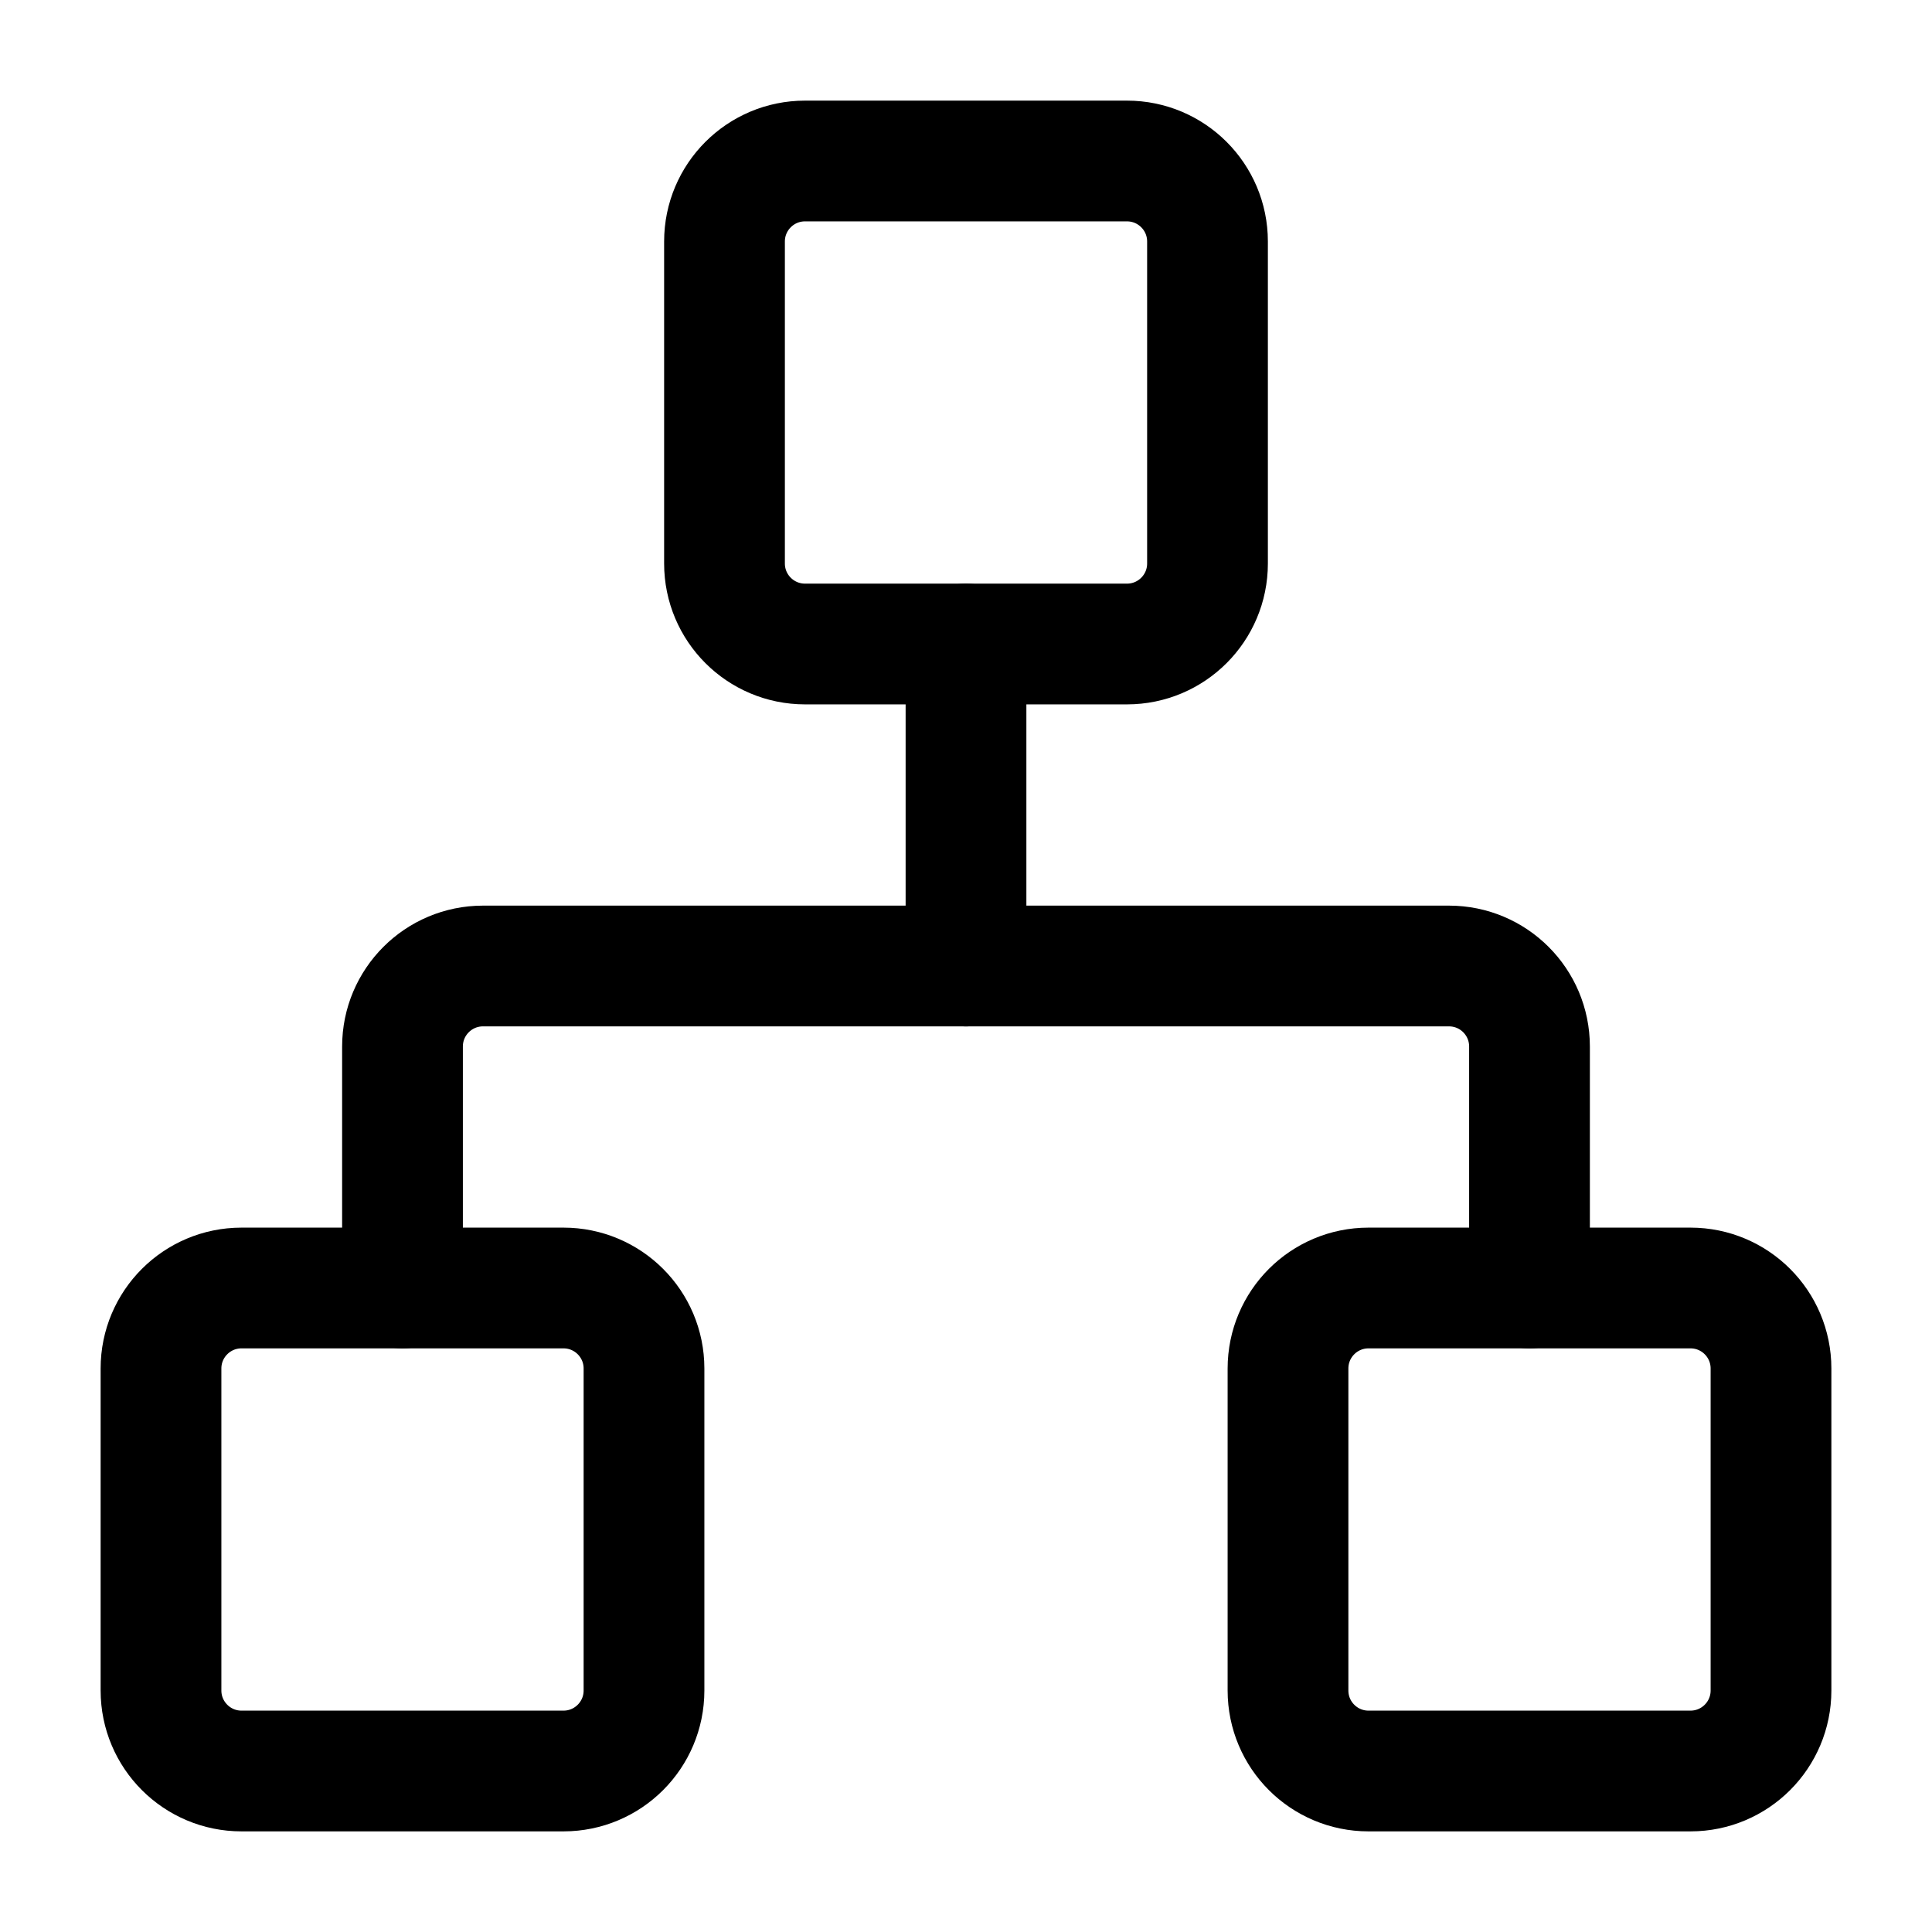
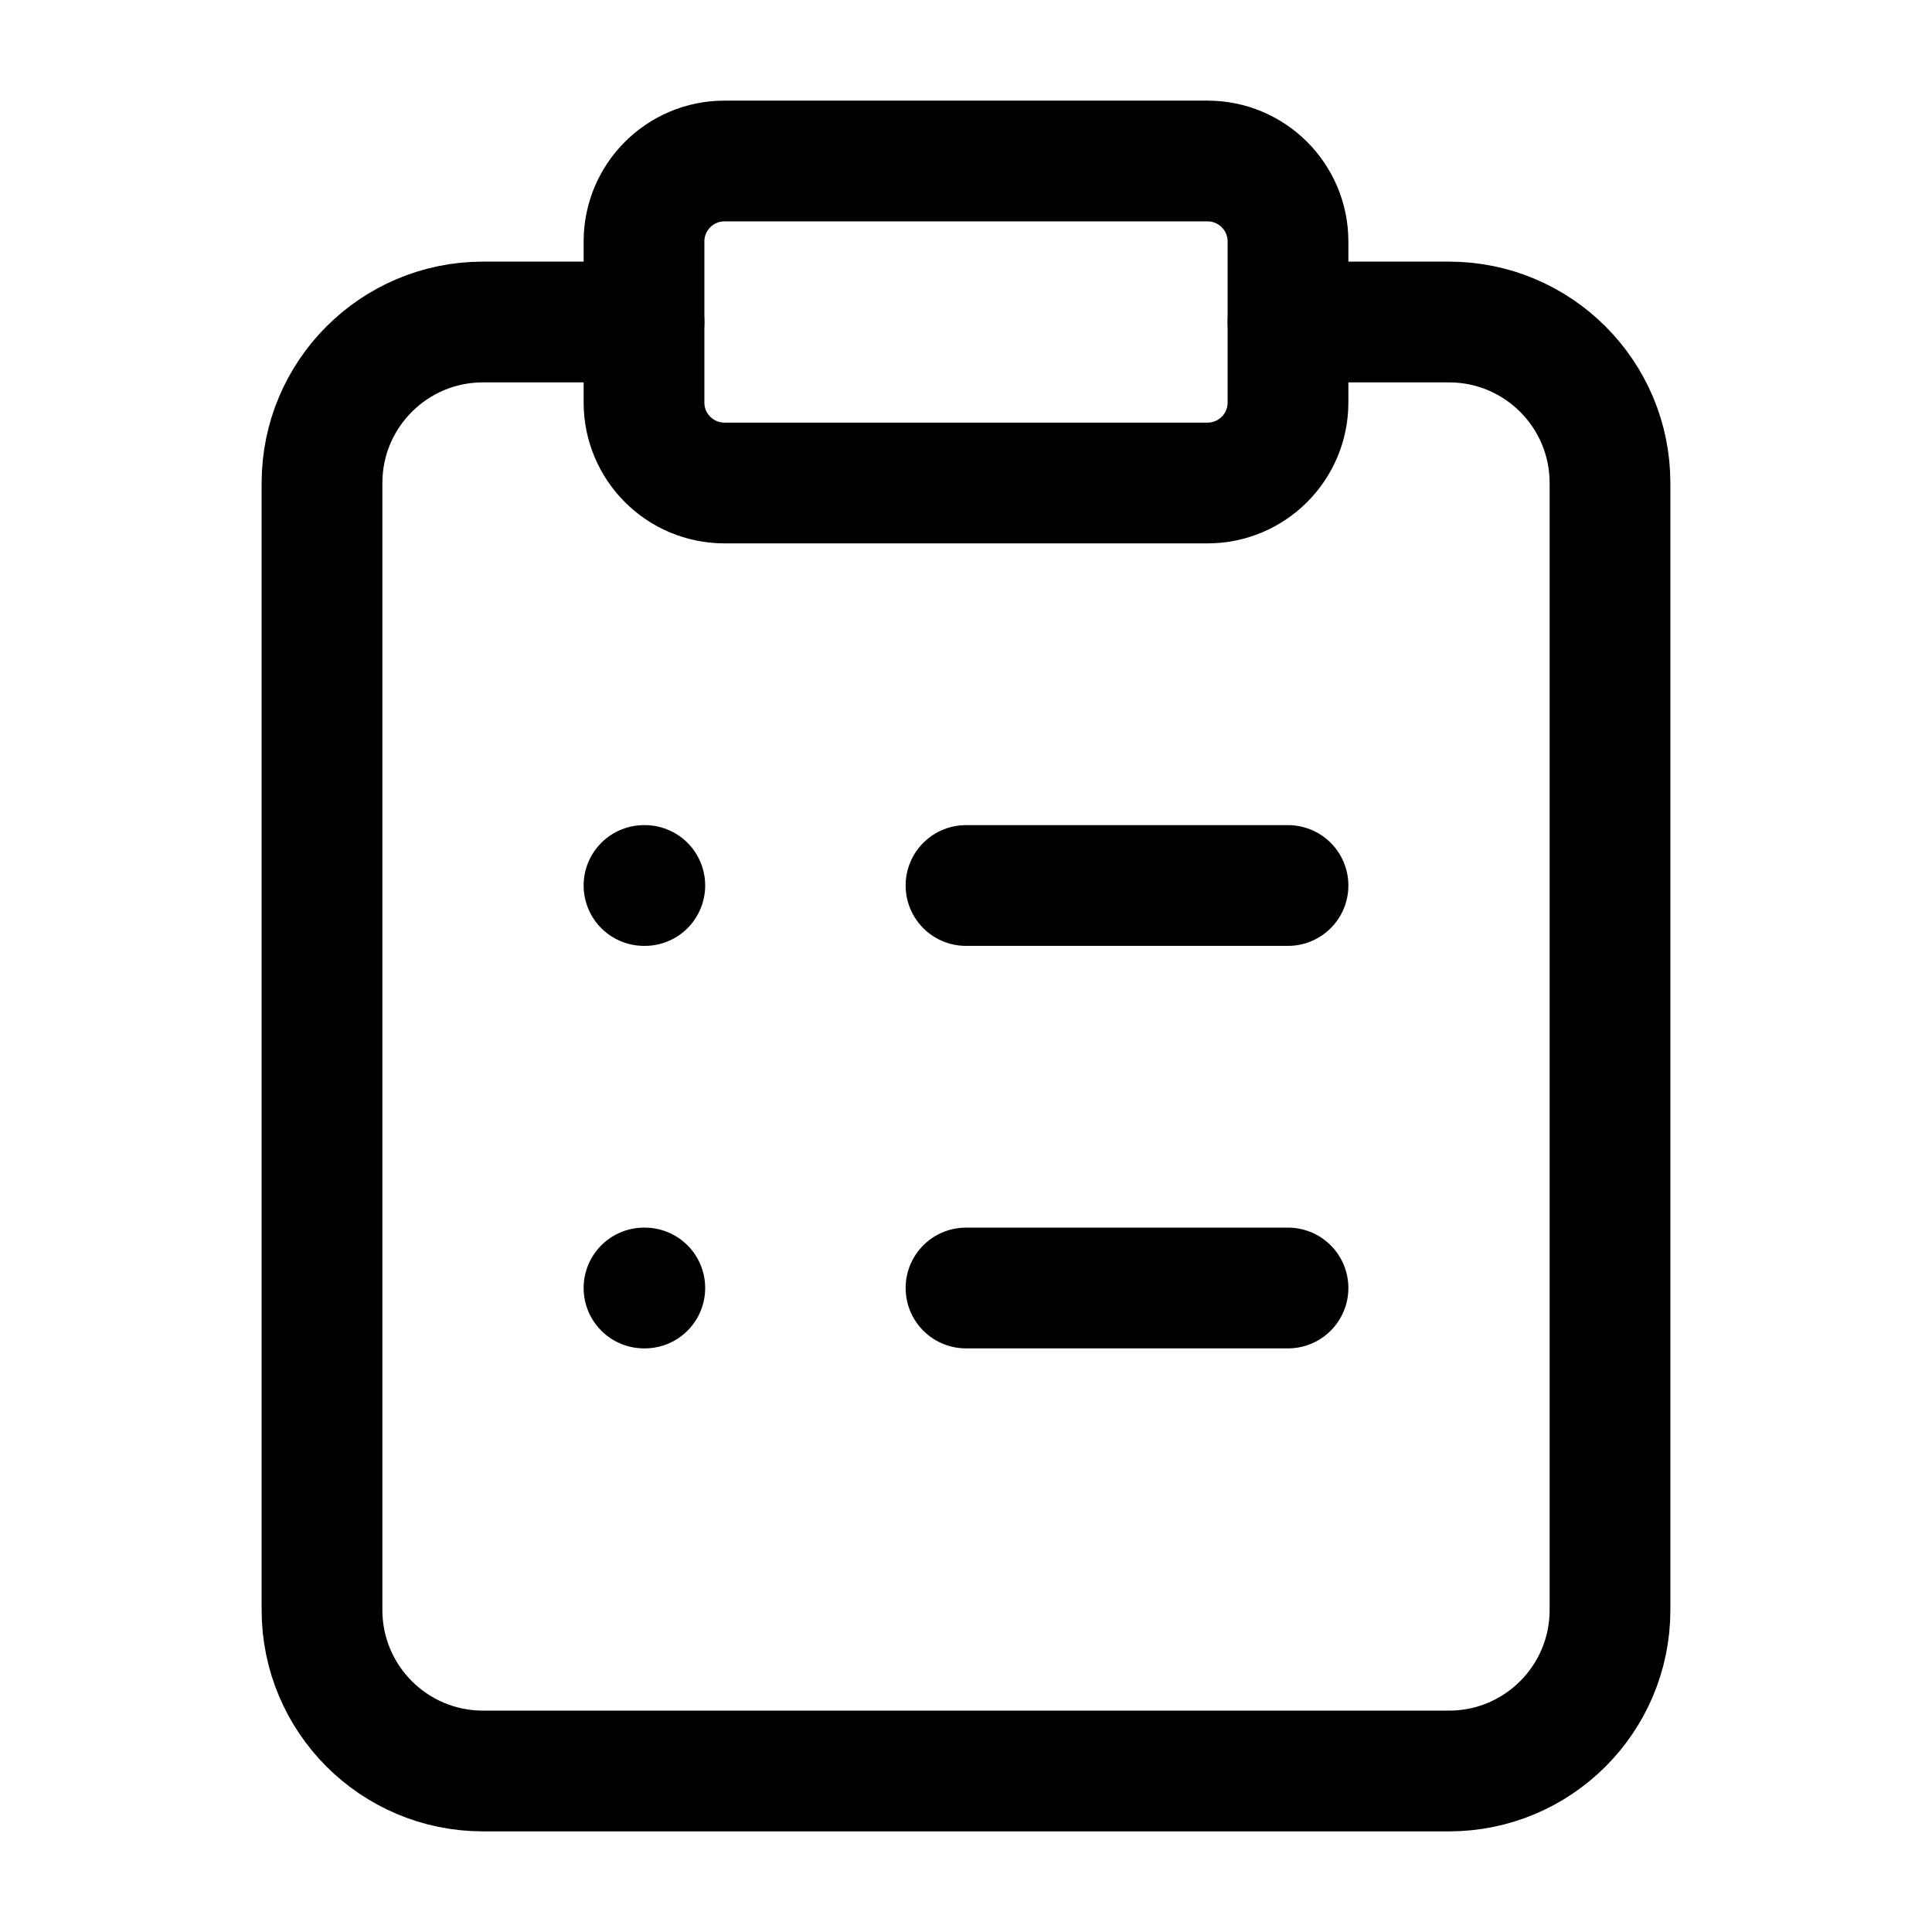
<svg xmlns="http://www.w3.org/2000/svg" viewBox="0 0 24 24" fill="none" stroke="currentColor" stroke-width="1.5" stroke-linecap="round" stroke-linejoin="round">
-   <rect x="16" y="16" width="6" height="6" rx="1" />
-   <rect x="2" y="16" width="6" height="6" rx="1" />
-   <rect x="9" y="2" width="6" height="6" rx="1" />
-   <path d="M5 16v-3a1 1 0 0 1 1-1h12a1 1 0 0 1 1 1v3" />
-   <path d="M12 12V8" />
+   <rect width="8" height="4" x="8" y="2" rx="1" ry="1" />
+   <path d="M16 4h2a2 2 0 0 1 2 2v14a2 2 0 0 1-2 2H6a2 2 0 0 1-2-2V6a2 2 0 0 1 2-2h2" />
+   <path d="M12 11h4" />
+   <path d="M12 16h4" />
+   <path d="M8 11h.01" />
+   <path d="M8 16h.01" />
</svg>
